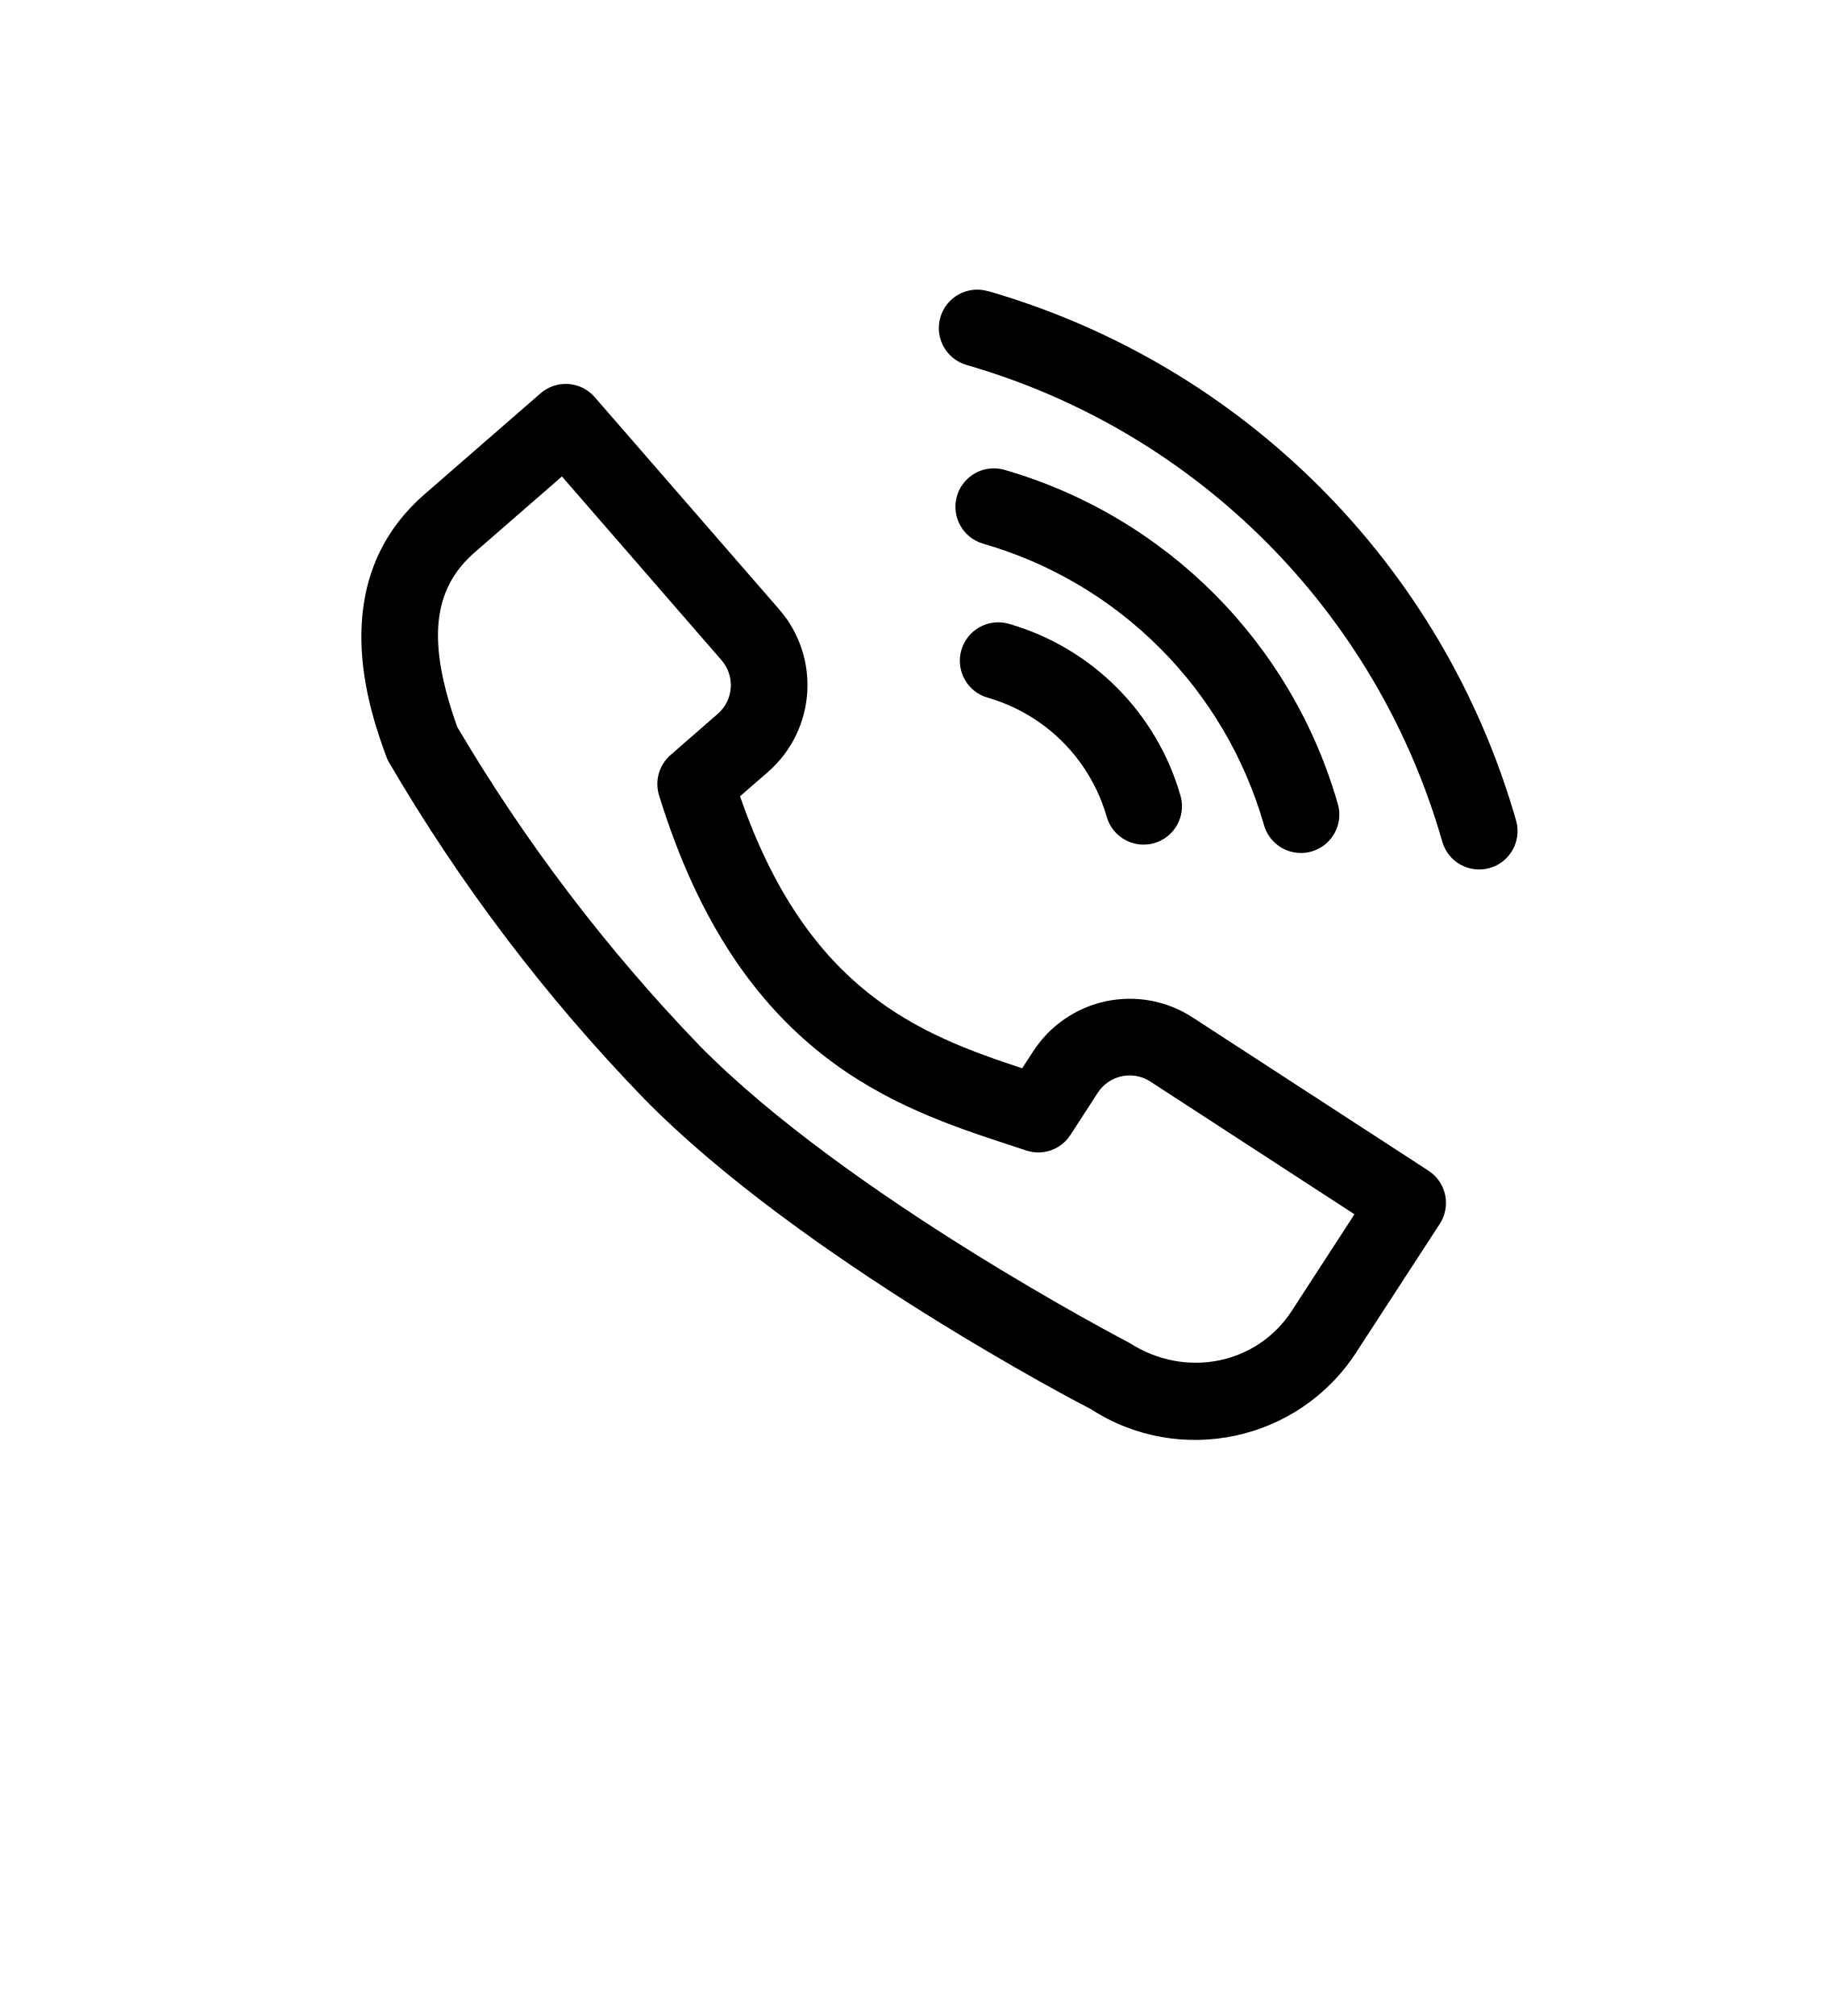
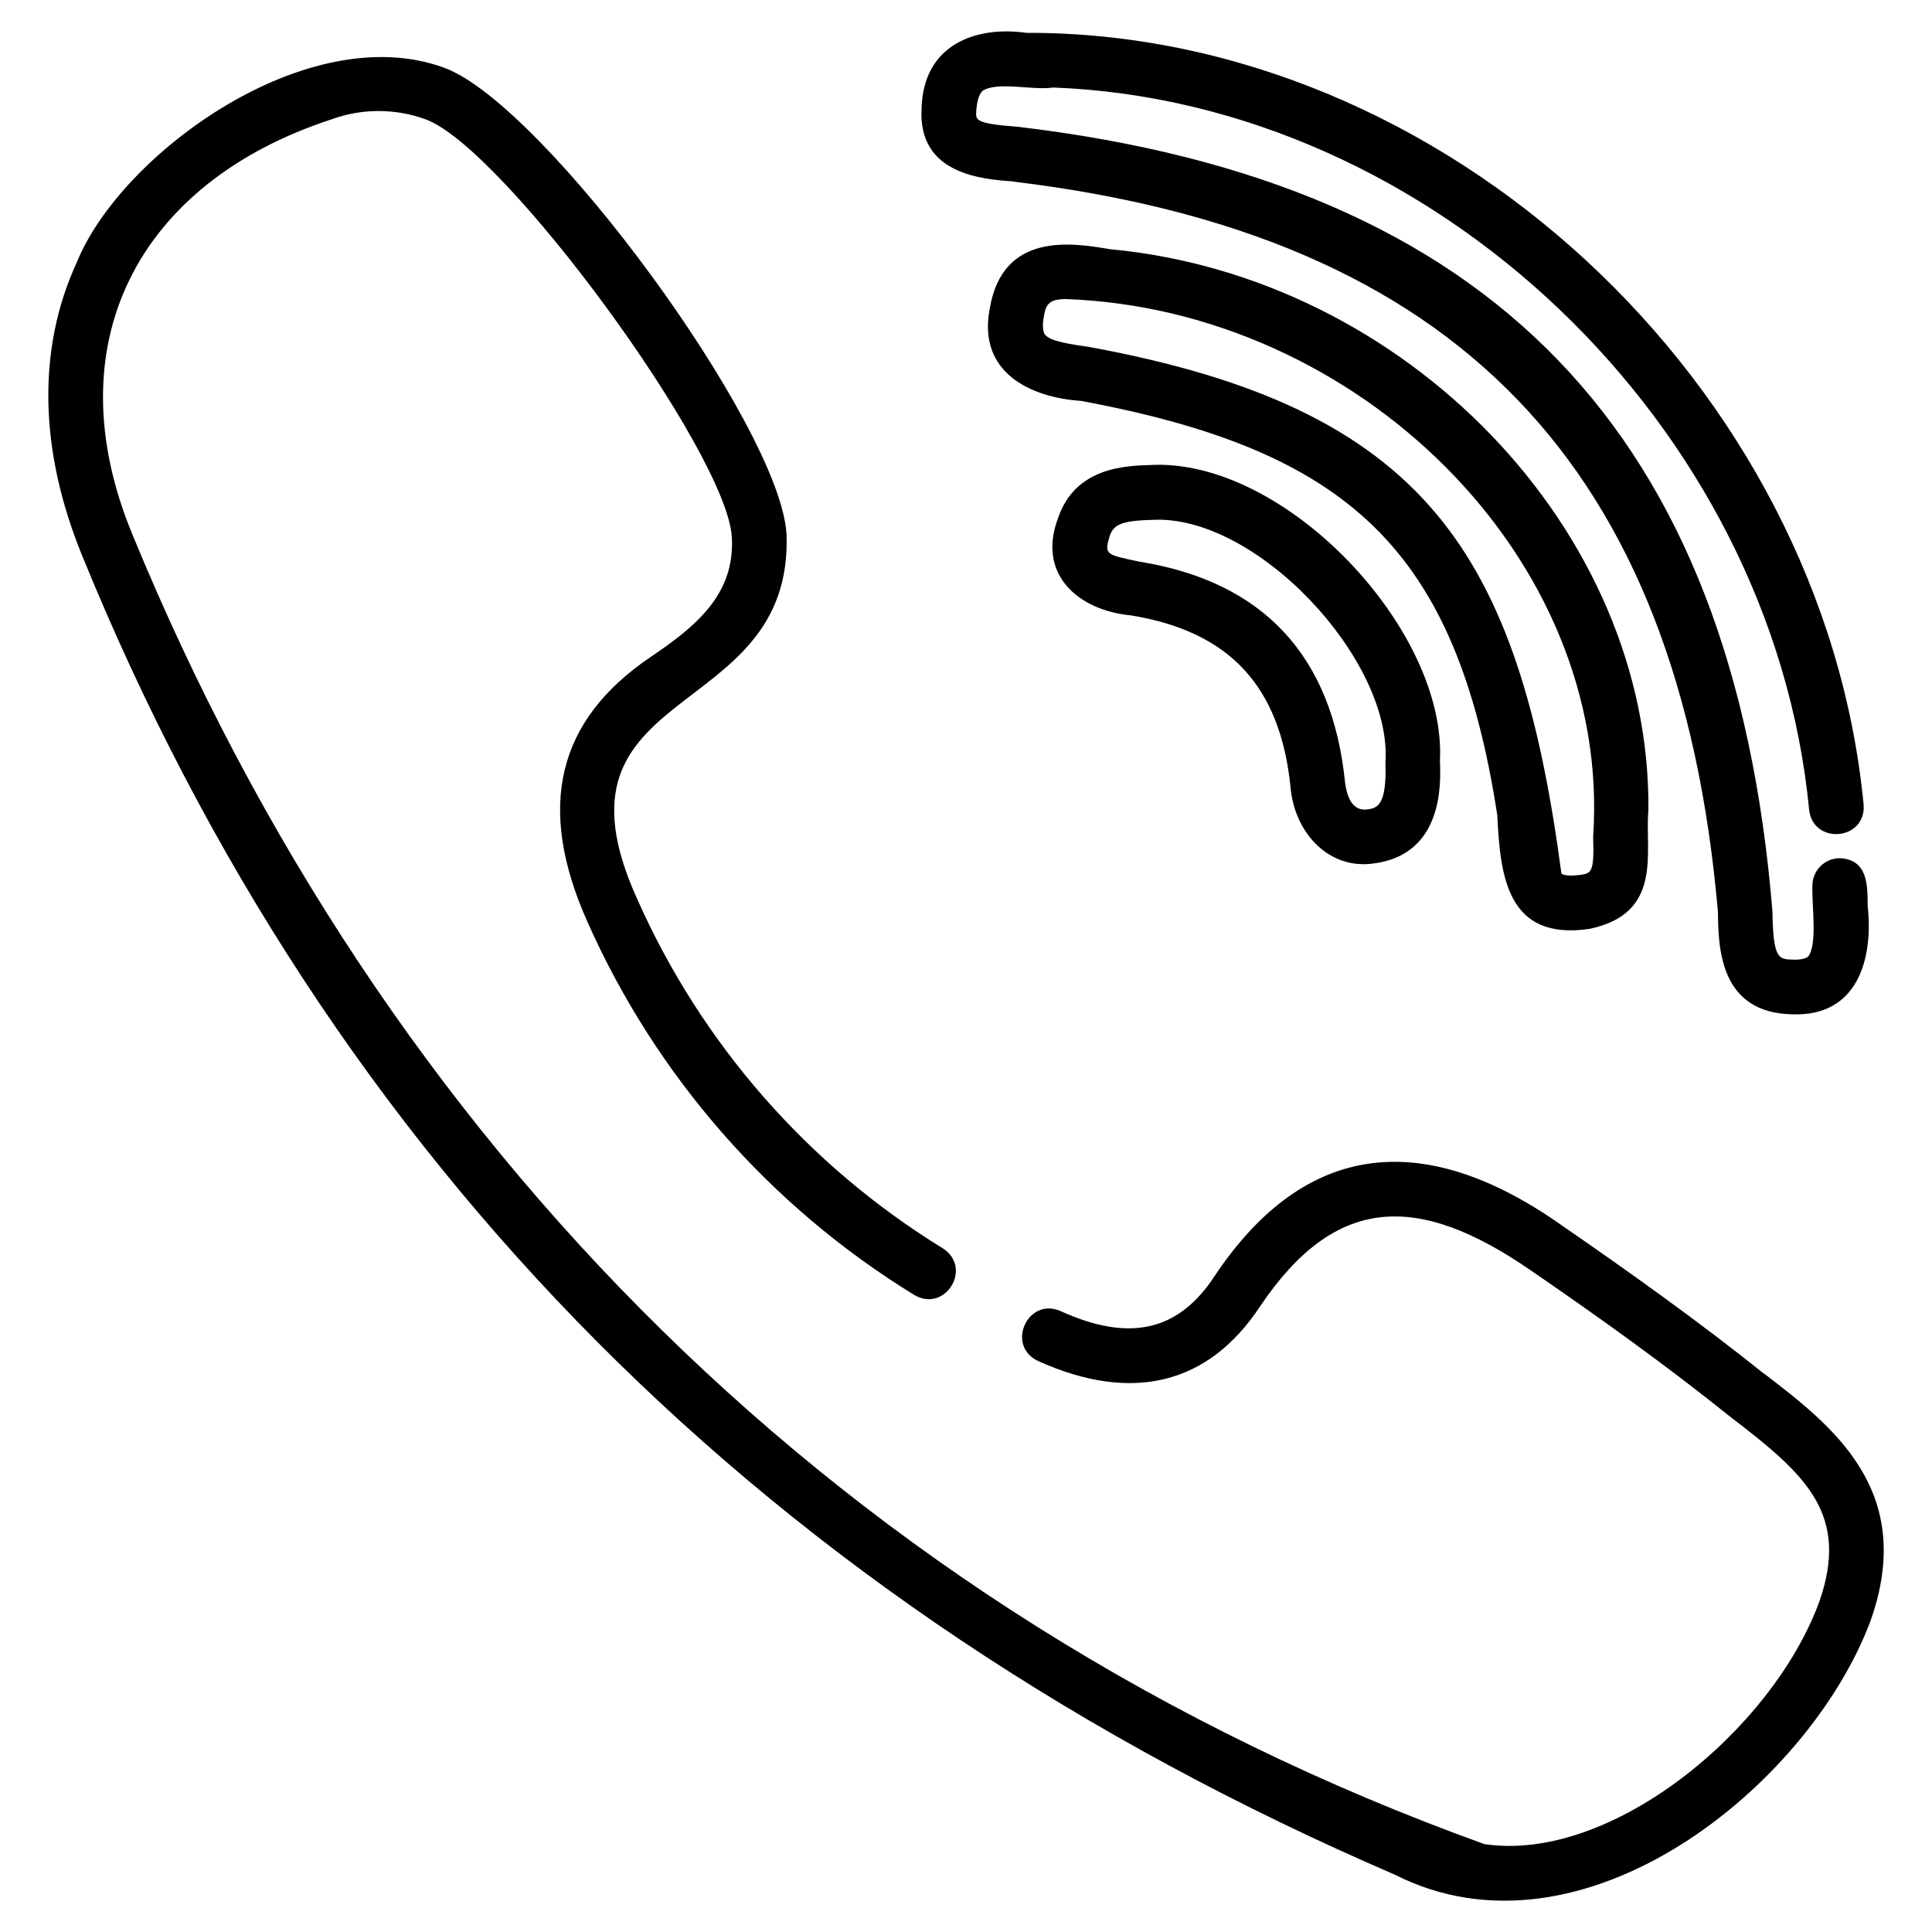
- <svg xmlns="http://www.w3.org/2000/svg" xml:space="preserve" viewBox="0 0 192 210.04">
-   <path d="M148.86 121.97 124.28 106a11.99 11.99 0 0 0-16.6 3.52l-1.16 1.78c-10.64-3.51-22.37-8-29.4-28.34l2.91-2.53a12.02 12.02 0 0 0 1.18-16.93L61.97 41.37a4 4 0 0 0-5.64-.39l-12.07 10.5c-10.6 9.2-5.65 22.82-4.02 27.3.07.2.16.4.26.58a182.8 182.8 0 0 0 26.65 35.14c16.26 16.57 45.61 31.86 46.51 32.3a20.01 20.01 0 0 0 27.66-5.88l8.72-13.41a4 4 0 0 0-1.18-5.54zm-14.24 14.6c-3.6 5.55-11.05 7.13-16.94 3.33-.29-.15-29.45-15.34-44.82-31a178.74 178.74 0 0 1-25.21-33.16c-3.17-8.88-2.61-14.35 1.85-18.22l9.06-7.88 16.6 19.11a3.96 3.96 0 0 1-.38 5.64l-4.9 4.27a4 4 0 0 0-1.2 4.2c8.36 27.19 24.64 32.53 36.52 36.43l1.73.57a3.98 3.98 0 0 0 4.62-1.61l2.83-4.37a3.96 3.96 0 0 1 5.54-1.17l21.23 13.8-6.53 10.06zM105.13 64.99a4 4 0 0 0-2.2 7.7 18.1 18.1 0 0 1 12.4 12.41 4 4 0 0 0 7.7-2.17 26.15 26.15 0 0 0-17.9-17.94z" />
-   <path d="M135.57 88.87a4 4 0 0 0 3.85-5.09 50.8 50.8 0 0 0-34.75-34.83 4 4 0 1 0-2.2 7.7 42.74 42.74 0 0 1 29.25 29.31 4 4 0 0 0 3.85 2.91z" />
-   <path d="M102.94 30.33a4 4 0 0 0-2.2 7.7 72.4 72.4 0 0 1 49.56 49.66 4 4 0 0 0 7.7-2.17 80.47 80.47 0 0 0-55.06-55.2z" />
+ <svg viewBox="0 0 100 100" width="100px" height="100px">
+   <path d="M91.3 71.1c-3.37-2.7-6.92-5.23-10.44-7.66-7.07-5-13.27-4.48-18 2.62-1.87 2.85-4.4 3.42-7.97 1.8-1.7-.74-2.84 1.79-1.17 2.58 4.86 2.2 8.83 1.23 11.5-2.82 3.9-5.8 8.17-5.9 14.02-1.86 3.5 2.4 7.02 4.92 10.34 7.59 3.89 2.97 6.19 5.02 4.57 9.6-2.46 6.64-10.78 13.48-17.32 12.5C43.66 83.49 19.73 59 6.86 27.68c-4.07-9.8.2-18.2 10.29-21.5a7.12 7.12 0 0 1 4.89 0c4.05 1.49 15.6 17.26 15.84 21.63.17 2.98-1.9 4.64-4.24 6.22-4.81 3.27-5.88 7.74-3.25 13.65a43.29 43.29 0 0 0 16.92 19.34c1.6.96 3.06-1.38 1.5-2.4a40.52 40.52 0 0 1-15.83-18.09c-5.15-11.34 8.1-9 7.73-18.88C40.4 22.1 28.17 5.41 23 3.51 15.96.91 6.26 7.93 3.97 13.59c-2.05 4.45-1.95 9.7.27 15.14 12.79 31.41 35.65 54.38 67.95 68.3 9.72 4.93 21.44-4.6 24.63-13.14 2.39-6.75-2-10.1-5.52-12.8zM52.45 9.4C75.38 12.16 86.91 24.1 88.92 47.2c.02 1.83.08 5.22 3.83 5.3 3.42.14 4.22-2.9 3.92-5.6 0-1.13-.01-2.4-1.43-2.48a1.42 1.42 0 0 0-1.43 1.4c-.04 1.02.27 3.02-.21 3.68-.11.11-.41.19-.8.17-.74-.02-1.02-.02-1.06-2.51-2.03-24.77-14.49-37.7-39.08-40.6-2.17-.16-2.16-.35-2.13-.78.03-.54.15-.92.33-1.08.77-.5 2.62-.01 3.64-.17 19.68.73 37.22 17.47 39.14 37.38.2 1.84 2.97 1.6 2.82-.27C94.36 19.9 74.74 1.64 53.13 1.7c-2.59-.37-5.35.58-5.43 3.93-.19 3.4 3.15 3.65 4.75 3.76z" />
+   <path d="M57.46 12.9c-1.94-.33-5.56-.93-6.23 3.07-.64 3.28 2.06 4.6 4.72 4.78C69.8 23.33 75.38 28.41 77.5 42.2c.15 3.16.51 6.5 4.76 5.88 3.87-.8 2.86-4.02 3.06-6.11.16-14.53-12.57-27.64-27.85-29.07zm24.36 32.38c-.58.08-.9.02-1-.06-2.22-16.67-7.04-24.08-24.49-27.27-.83-.12-1.98-.27-2.25-.64-.1-.15-.13-.46-.06-.87.1-.63.22-.96 1.14-.96 15.03.53 28.3 13.36 27.3 27.84.07 1.85-.11 1.88-.64 1.96z" />
+   <path d="M59.53 24.07c-1.25.04-3.86.1-4.76 2.73-1.13 2.97 1.1 4.8 3.75 5.05 5.12.83 7.75 3.66 8.28 8.91.2 2.31 1.94 4.24 4.25 3.94 3.66-.44 3.53-4.15 3.48-5.3.37-6.84-8.06-15.72-15-15.33zM70.72 41.9c-.74.06-1-.66-1.1-1.4-.66-6.56-4.24-10.4-10.65-11.43-1.74-.37-1.82-.35-1.53-1.34.2-.54.53-.78 2.17-.82 5.37-.33 12.46 7.22 12.1 12.54.08 2.32-.46 2.39-.99 2.45z" />
</svg>
